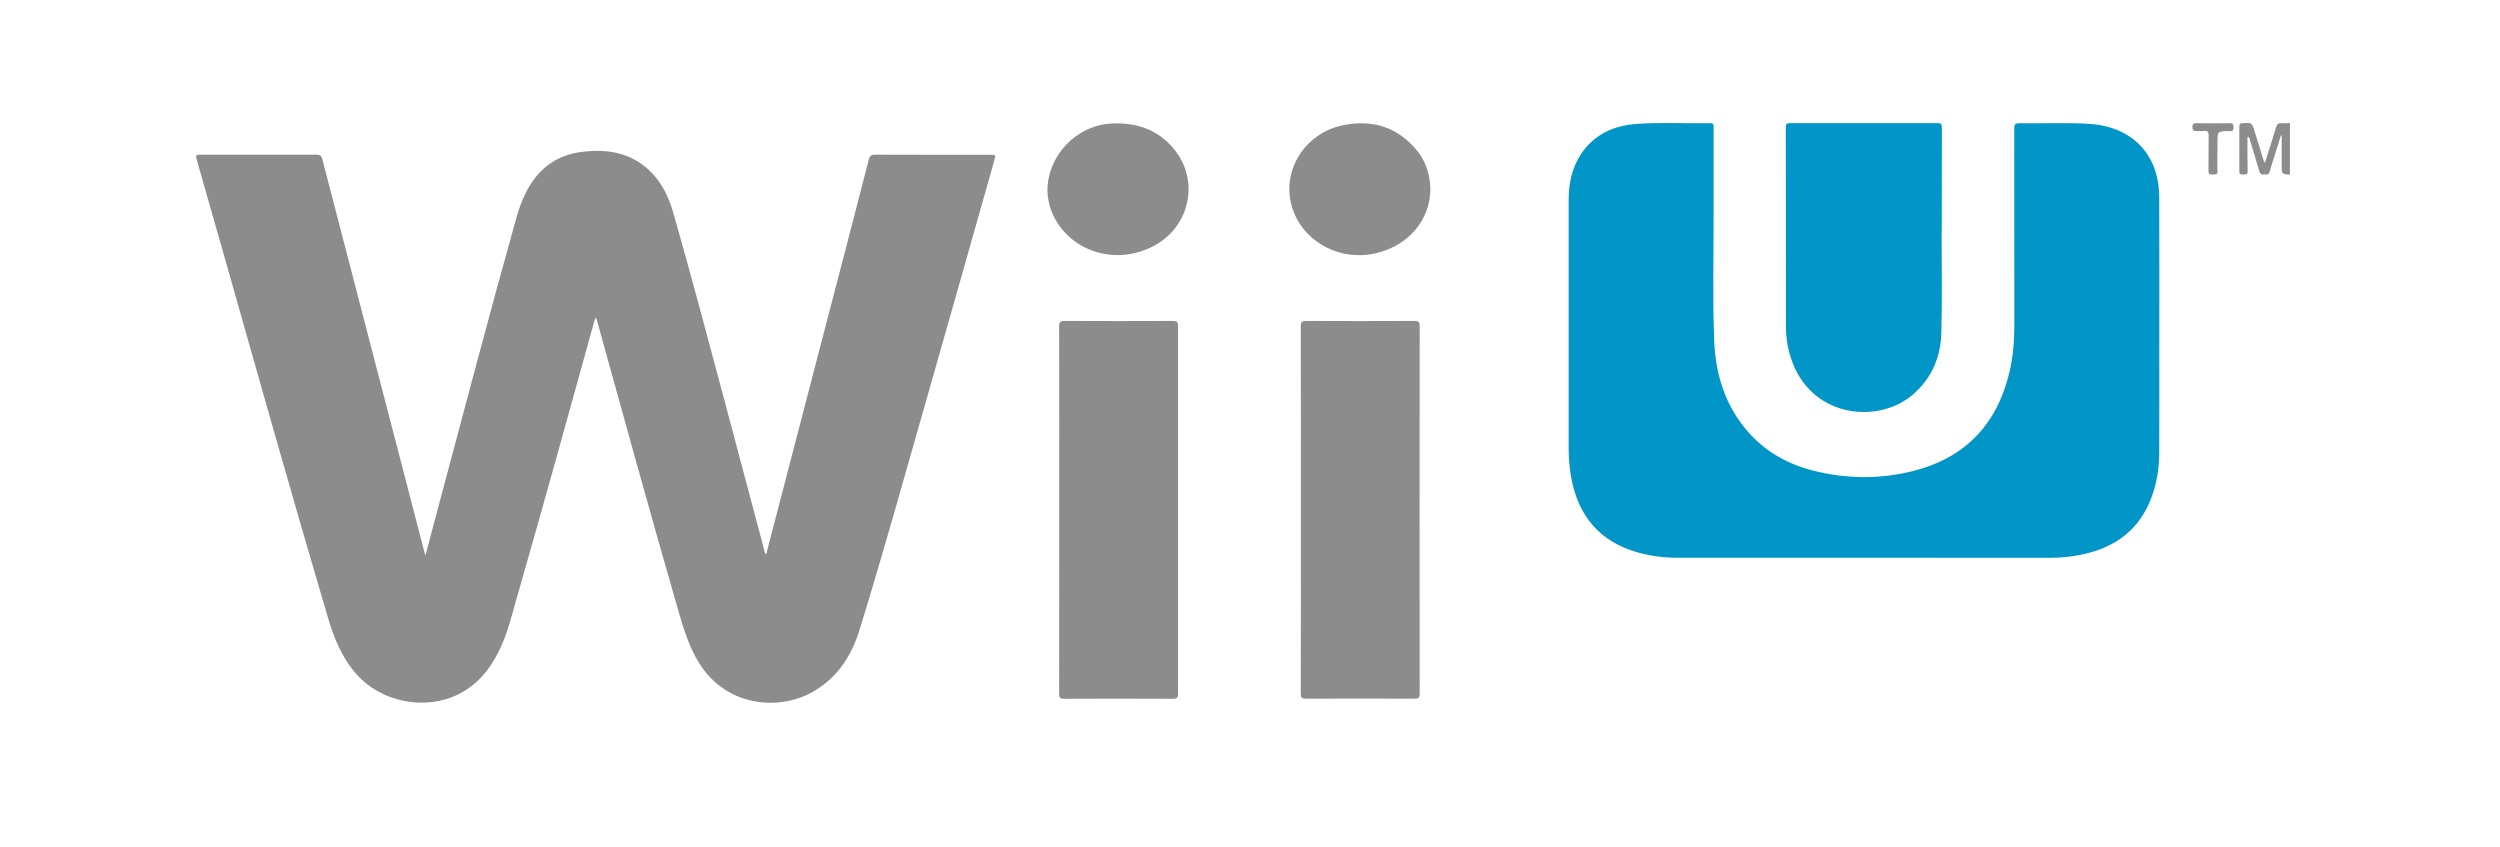
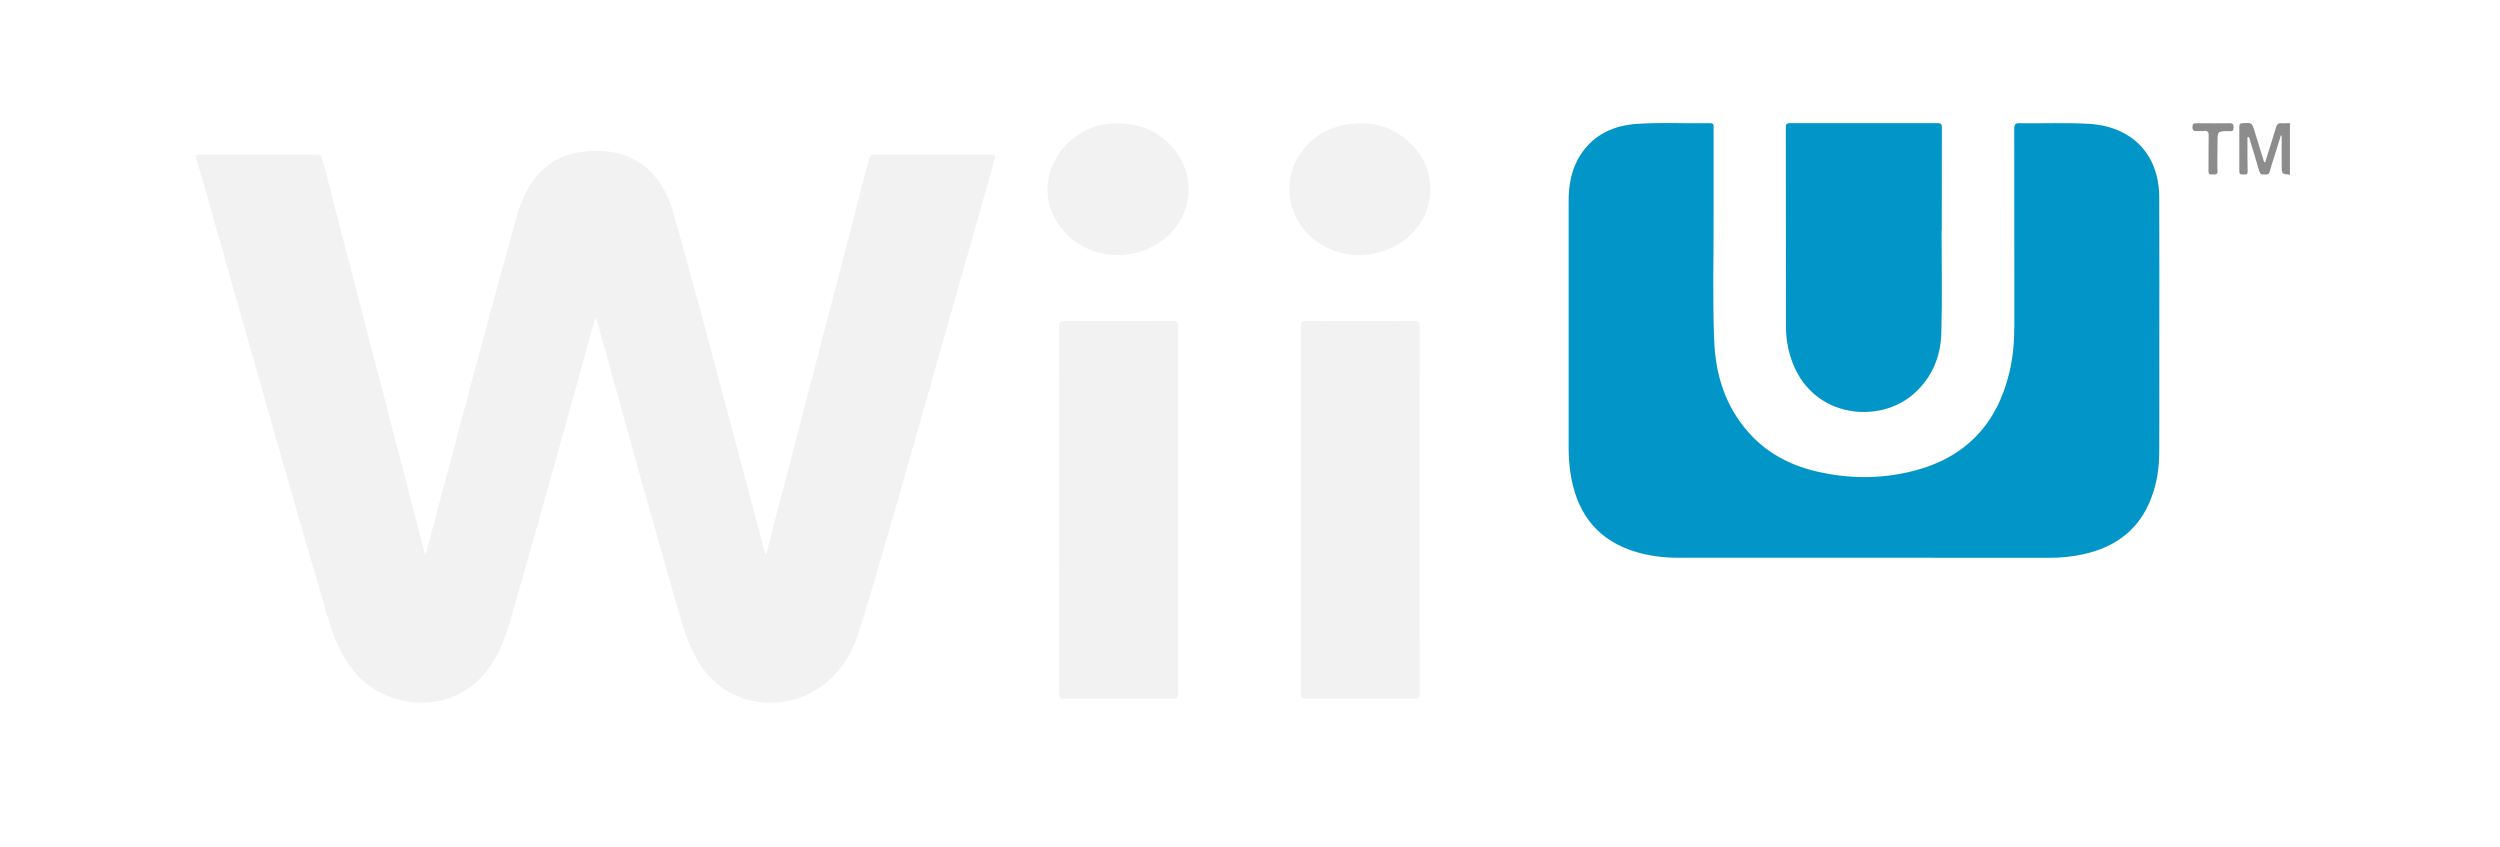
<svg xmlns="http://www.w3.org/2000/svg" version="1.1" id="Layer_1" x="0px" y="0px" width="2363px" height="800px" viewBox="0 0 2363 800" style="enable-background:new 0 0 2363 800;" xml:space="preserve">
  <defs id="defs25" />
  <g id="g20" transform="matrix(0.8375344,0,0,0.8214123,185.3348,53.38161)">
    <path style="fill:#8c8c8c" d="m 2363,136.1 c -9.3,-0.9 -9.3,-0.9 -9.3,-10.7 0,-11.5 0,-23 0,-34.4 -0.3,-0.1 -0.6,-0.1 -0.9,-0.2 -2.5,8.3 -5.1,16.7 -7.6,25 -1.7,5.5 -3.6,10.9 -4.9,16.5 -1,4.4 -4.1,3.3 -6.9,3.5 -2.9,0.3 -4.2,-0.9 -5,-3.8 -3.3,-11.7 -6.8,-23.4 -10.3,-35 -0.5,-1.6 -0.5,-3.4 -2,-4.6 -1.7,0.9 -1,2.5 -1,3.7 0,12 -0.1,24 0.2,36 0.1,3.3 -1.2,3.9 -4,3.7 -2.4,-0.2 -5.4,0.9 -5.4,-3.5 0.1,-17.4 0.1,-34.8 0,-52.2 0,-2.5 1.1,-3.2 3.5,-3.3 10.8,-0.7 10.7,-0.8 13.8,9.6 3.5,11.8 7.2,23.6 10.8,35.5 1.9,-0.4 1.6,-2 2,-3.2 3.8,-12.5 7.8,-24.9 11.4,-37.4 1,-3.5 2.6,-4.8 6.2,-4.5 3.1,0.3 6.2,-0.1 9.4,-0.2 0,19.7 0,39.6 0,59.5 z" id="path2" />
-     <path style="fill:#8c8c8c" d="m 258.8,574.3 c 6.3,-24.2 12.2,-47 18.2,-69.9 27.7,-105.5 54.9,-211.1 83.8,-316.3 3,-11.1 6.6,-22 11.8,-32.3 13.2,-26.3 33.8,-42.5 63.4,-46.1 27.1,-3.3 52.6,0.5 73.7,19.7 14.8,13.4 23.2,30.8 28.6,49.6 20.9,74.2 40.1,148.8 59.7,223.3 14.8,56.4 29.4,112.8 44.1,169.1 0.1,0.3 0.3,0.6 0.5,1 2.1,-0.2 1.4,-2.1 1.7,-3.2 24,-93.9 47.9,-187.7 71.9,-281.6 14.4,-56.3 28.8,-112.6 43,-168.9 1.1,-4.3 2.7,-5.7 7.3,-5.7 43,0.2 86,0.1 129.1,0.1 7.1,0 7,0 5.1,7 -25.1,90.3 -50.1,180.7 -75.4,271 -25.2,89.9 -49.7,180.1 -76.8,269.5 -9.1,29.9 -25.4,55 -53.2,70.9 -37.7,21.5 -96.9,17 -127.7,-33.7 -11,-18.1 -17.1,-38 -22.8,-58.1 -31.6,-111.6 -61.9,-223.6 -92.3,-335.6 -0.3,-1.2 -0.7,-2.3 -1.2,-3.8 -2.1,3.2 -2.4,6.5 -3.3,9.6 -28.1,103.4 -56.1,206.8 -85.2,310 -6.1,21.6 -11,43.5 -20.8,63.9 -10.3,21.4 -24.4,39.2 -46.1,50.2 -37.5,18.9 -86.4,9 -114.2,-22.4 -17,-19.2 -26,-42.1 -33,-66.2 C 108.4,506.4 69.9,366.9 31.1,227.4 20.9,191 10.8,154.4 0.5,117.9 -0.7,113.7 0.2,113 4.3,113 c 43.9,0.1 87.8,0.1 131.7,0 4.2,0 5.5,1.5 6.5,5.3 31.2,122.7 62.5,245.4 93.8,368.1 7,27.5 14,54.9 21,82.4 0.3,1.4 0.7,2.7 1.5,5.5 z" id="path4" />
+     <path style="fill:#f2f2f2" d="m 258.8,574.3 c 6.3,-24.2 12.2,-47 18.2,-69.9 27.7,-105.5 54.9,-211.1 83.8,-316.3 3,-11.1 6.6,-22 11.8,-32.3 13.2,-26.3 33.8,-42.5 63.4,-46.1 27.1,-3.3 52.6,0.5 73.7,19.7 14.8,13.4 23.2,30.8 28.6,49.6 20.9,74.2 40.1,148.8 59.7,223.3 14.8,56.4 29.4,112.8 44.1,169.1 0.1,0.3 0.3,0.6 0.5,1 2.1,-0.2 1.4,-2.1 1.7,-3.2 24,-93.9 47.9,-187.7 71.9,-281.6 14.4,-56.3 28.8,-112.6 43,-168.9 1.1,-4.3 2.7,-5.7 7.3,-5.7 43,0.2 86,0.1 129.1,0.1 7.1,0 7,0 5.1,7 -25.1,90.3 -50.1,180.7 -75.4,271 -25.2,89.9 -49.7,180.1 -76.8,269.5 -9.1,29.9 -25.4,55 -53.2,70.9 -37.7,21.5 -96.9,17 -127.7,-33.7 -11,-18.1 -17.1,-38 -22.8,-58.1 -31.6,-111.6 -61.9,-223.6 -92.3,-335.6 -0.3,-1.2 -0.7,-2.3 -1.2,-3.8 -2.1,3.2 -2.4,6.5 -3.3,9.6 -28.1,103.4 -56.1,206.8 -85.2,310 -6.1,21.6 -11,43.5 -20.8,63.9 -10.3,21.4 -24.4,39.2 -46.1,50.2 -37.5,18.9 -86.4,9 -114.2,-22.4 -17,-19.2 -26,-42.1 -33,-66.2 C 108.4,506.4 69.9,366.9 31.1,227.4 20.9,191 10.8,154.4 0.5,117.9 -0.7,113.7 0.2,113 4.3,113 c 43.9,0.1 87.8,0.1 131.7,0 4.2,0 5.5,1.5 6.5,5.3 31.2,122.7 62.5,245.4 93.8,368.1 7,27.5 14,54.9 21,82.4 0.3,1.4 0.7,2.7 1.5,5.5 z" id="path4" />
    <path style="fill:#0196c7" d="m 1887.1,576.8 c -71.7,0 -143.5,0 -215.2,0 -15.5,0 -30.9,-1.9 -45.9,-6.4 -42.3,-12.5 -65.7,-41.7 -73.8,-84.2 -2.2,-11.7 -3.2,-23.5 -3.2,-35.3 0,-94.9 0,-189.8 0,-284.7 0,-19.1 3.3,-37.5 13.9,-53.8 15,-23 37.4,-33.2 63.9,-34.9 27.3,-1.8 54.7,-0.3 82,-0.7 4.2,-0.1 3.8,2.3 3.8,5 0,32.6 -0.1,65.1 0,97.7 0.2,49.3 -1.3,98.6 0.7,147.8 1.5,38.8 12.4,74.8 38.4,104.9 20,23.2 45.5,37.4 75,44.8 37,9.2 74.2,9.5 111.1,0 59.4,-15.4 94.7,-54.2 108.6,-113.4 4.2,-17.9 5.6,-36.1 5.6,-54.4 -0.1,-75.4 0,-150.8 -0.1,-226.2 0,-5.1 1.4,-6.3 6.3,-6.2 25.9,0.5 51.9,-0.9 77.8,0.7 48.7,2.9 79.2,35 79.5,83.9 0.3,59.7 0.1,119.5 0.1,179.2 0,38.7 0.1,77.3 -0.1,116 -0.1,17.3 -2.7,34.4 -8.7,50.7 -13.3,36.7 -40.2,57.4 -77.5,65.6 -12.4,2.8 -25.1,4 -37.8,4 -68.2,-0.1 -136.3,-0.1 -204.4,-0.1 z" id="path6" />
-     <path style="fill:#8c8c8c" d="m 974.1,521.1 c 0,-70.2 0.1,-140.3 -0.1,-210.5 0,-5 1.3,-6.3 6.3,-6.3 40.7,0.2 81.5,0.2 122.2,0 4.7,0 5.7,1.4 5.7,5.9 -0.1,141 -0.1,282.1 0,423.1 0,4.6 -1.2,5.8 -5.8,5.8 -40.9,-0.2 -81.8,-0.2 -122.7,0 -4.7,0 -5.7,-1.4 -5.7,-5.9 0.1,-70.7 0.1,-141.4 0.1,-212.1 z" id="path8" />
-     <path style="fill:#8c8c8c" d="m 1246.8,521.1 c 0,-70.2 0.1,-140.3 -0.1,-210.5 0,-5.1 1.3,-6.3 6.3,-6.3 40.6,0.2 81.1,0.2 121.7,0 4.5,0 6.2,0.7 6.2,5.8 -0.2,141 -0.1,282.1 0,423.1 0,4.6 -1.2,5.8 -5.8,5.8 -40.9,-0.2 -81.8,-0.2 -122.7,0 -4.8,0 -5.7,-1.4 -5.7,-5.9 0.2,-70.6 0.1,-141.3 0.1,-212 z" id="path10" />
+     <path style="fill:#f2f2f2" d="m 974.1,521.1 c 0,-70.2 0.1,-140.3 -0.1,-210.5 0,-5 1.3,-6.3 6.3,-6.3 40.7,0.2 81.5,0.2 122.2,0 4.7,0 5.7,1.4 5.7,5.9 -0.1,141 -0.1,282.1 0,423.1 0,4.6 -1.2,5.8 -5.8,5.8 -40.9,-0.2 -81.8,-0.2 -122.7,0 -4.7,0 -5.7,-1.4 -5.7,-5.9 0.1,-70.7 0.1,-141.4 0.1,-212.1 z" id="path8" />
+     <path style="fill:#f2f2f2" d="m 1246.8,521.1 c 0,-70.2 0.1,-140.3 -0.1,-210.5 0,-5.1 1.3,-6.3 6.3,-6.3 40.6,0.2 81.1,0.2 121.7,0 4.5,0 6.2,0.7 6.2,5.8 -0.2,141 -0.1,282.1 0,423.1 0,4.6 -1.2,5.8 -5.8,5.8 -40.9,-0.2 -81.8,-0.2 -122.7,0 -4.8,0 -5.7,-1.4 -5.7,-5.9 0.2,-70.6 0.1,-141.3 0.1,-212 z" id="path10" />
    <path style="fill:#0196c7" d="m 1969.9,200.3 c 0,39.3 0.8,78.7 -0.3,118 -0.7,27 -10.4,51.1 -30.9,69.7 -38.8,35.2 -112.9,28.3 -136.9,-35.4 -4.9,-13 -7.4,-26.5 -7.5,-40.3 -0.1,-77 -0.1,-153.9 -0.2,-230.9 0,-3.6 1,-4.7 4.6,-4.7 55.5,0.1 111.1,0.1 166.6,0 4,0 4.9,1.2 4.9,5 -0.1,39.5 -0.1,79 -0.1,118.6 0.1,0 -0.1,0 -0.2,0 z" id="path12" />
-     <path style="fill:#8c8c8c" d="m 960.8,154.3 c 0.1,-40.6 32.7,-74.7 71.4,-77.1 28.6,-1.7 53.1,6.7 71.3,29.2 29.2,36 18.5,88.8 -22,111.2 -39.7,22 -88,9.8 -110.5,-27.9 -6.9,-11.4 -9.9,-23.9 -10.2,-35.4 z" id="path14" />
-     <path style="fill:#8c8c8c" d="m 1393,152.1 c -0.1,36.2 -24.8,65.6 -61.8,74.4 -37.9,9 -77.5,-10.7 -91.8,-45.9 -18.3,-44.8 10.2,-92.9 56.3,-101.8 33.4,-6.5 62,3.3 83.2,30.8 9.7,12.7 13.6,27.6 14.1,42.5 z" id="path16" />
+     <path style="fill:#f2f2f2" d="m 960.8,154.3 c 0.1,-40.6 32.7,-74.7 71.4,-77.1 28.6,-1.7 53.1,6.7 71.3,29.2 29.2,36 18.5,88.8 -22,111.2 -39.7,22 -88,9.8 -110.5,-27.9 -6.9,-11.4 -9.9,-23.9 -10.2,-35.4 z" id="path14" />
+     <path style="fill:#f2f2f2" d="m 1393,152.1 c -0.1,36.2 -24.8,65.6 -61.8,74.4 -37.9,9 -77.5,-10.7 -91.8,-45.9 -18.3,-44.8 10.2,-92.9 56.3,-101.8 33.4,-6.5 62,3.3 83.2,30.8 9.7,12.7 13.6,27.6 14.1,42.5 z" id="path16" />
    <path style="fill:#8c8c8c" d="m 2281.2,110.9 c 0,7 -0.3,13.9 0.1,20.9 0.2,4.7 -2.6,3.8 -5.4,4 -2.9,0.1 -4.9,0 -4.8,-4 0.2,-13.6 -0.1,-27.2 0.2,-40.7 0.1,-4.5 -1.4,-5.9 -5.6,-5.4 -2.4,0.3 -4.9,-0.1 -7.3,0.1 -3.4,0.2 -5.4,-0.1 -5.4,-4.5 0,-4.5 2.2,-4.5 5.5,-4.5 12.2,0.1 24.4,0.2 36.6,0 3.6,-0.1 4.3,1.3 4.3,4.6 0,3.3 -0.7,5 -4.3,4.5 -0.3,-0.1 -0.7,0 -1,0 -12.8,0.1 -12.8,0.1 -12.8,12.7 -0.1,4 -0.1,8.1 -0.1,12.3 z" id="path18" />
  </g>
</svg>
